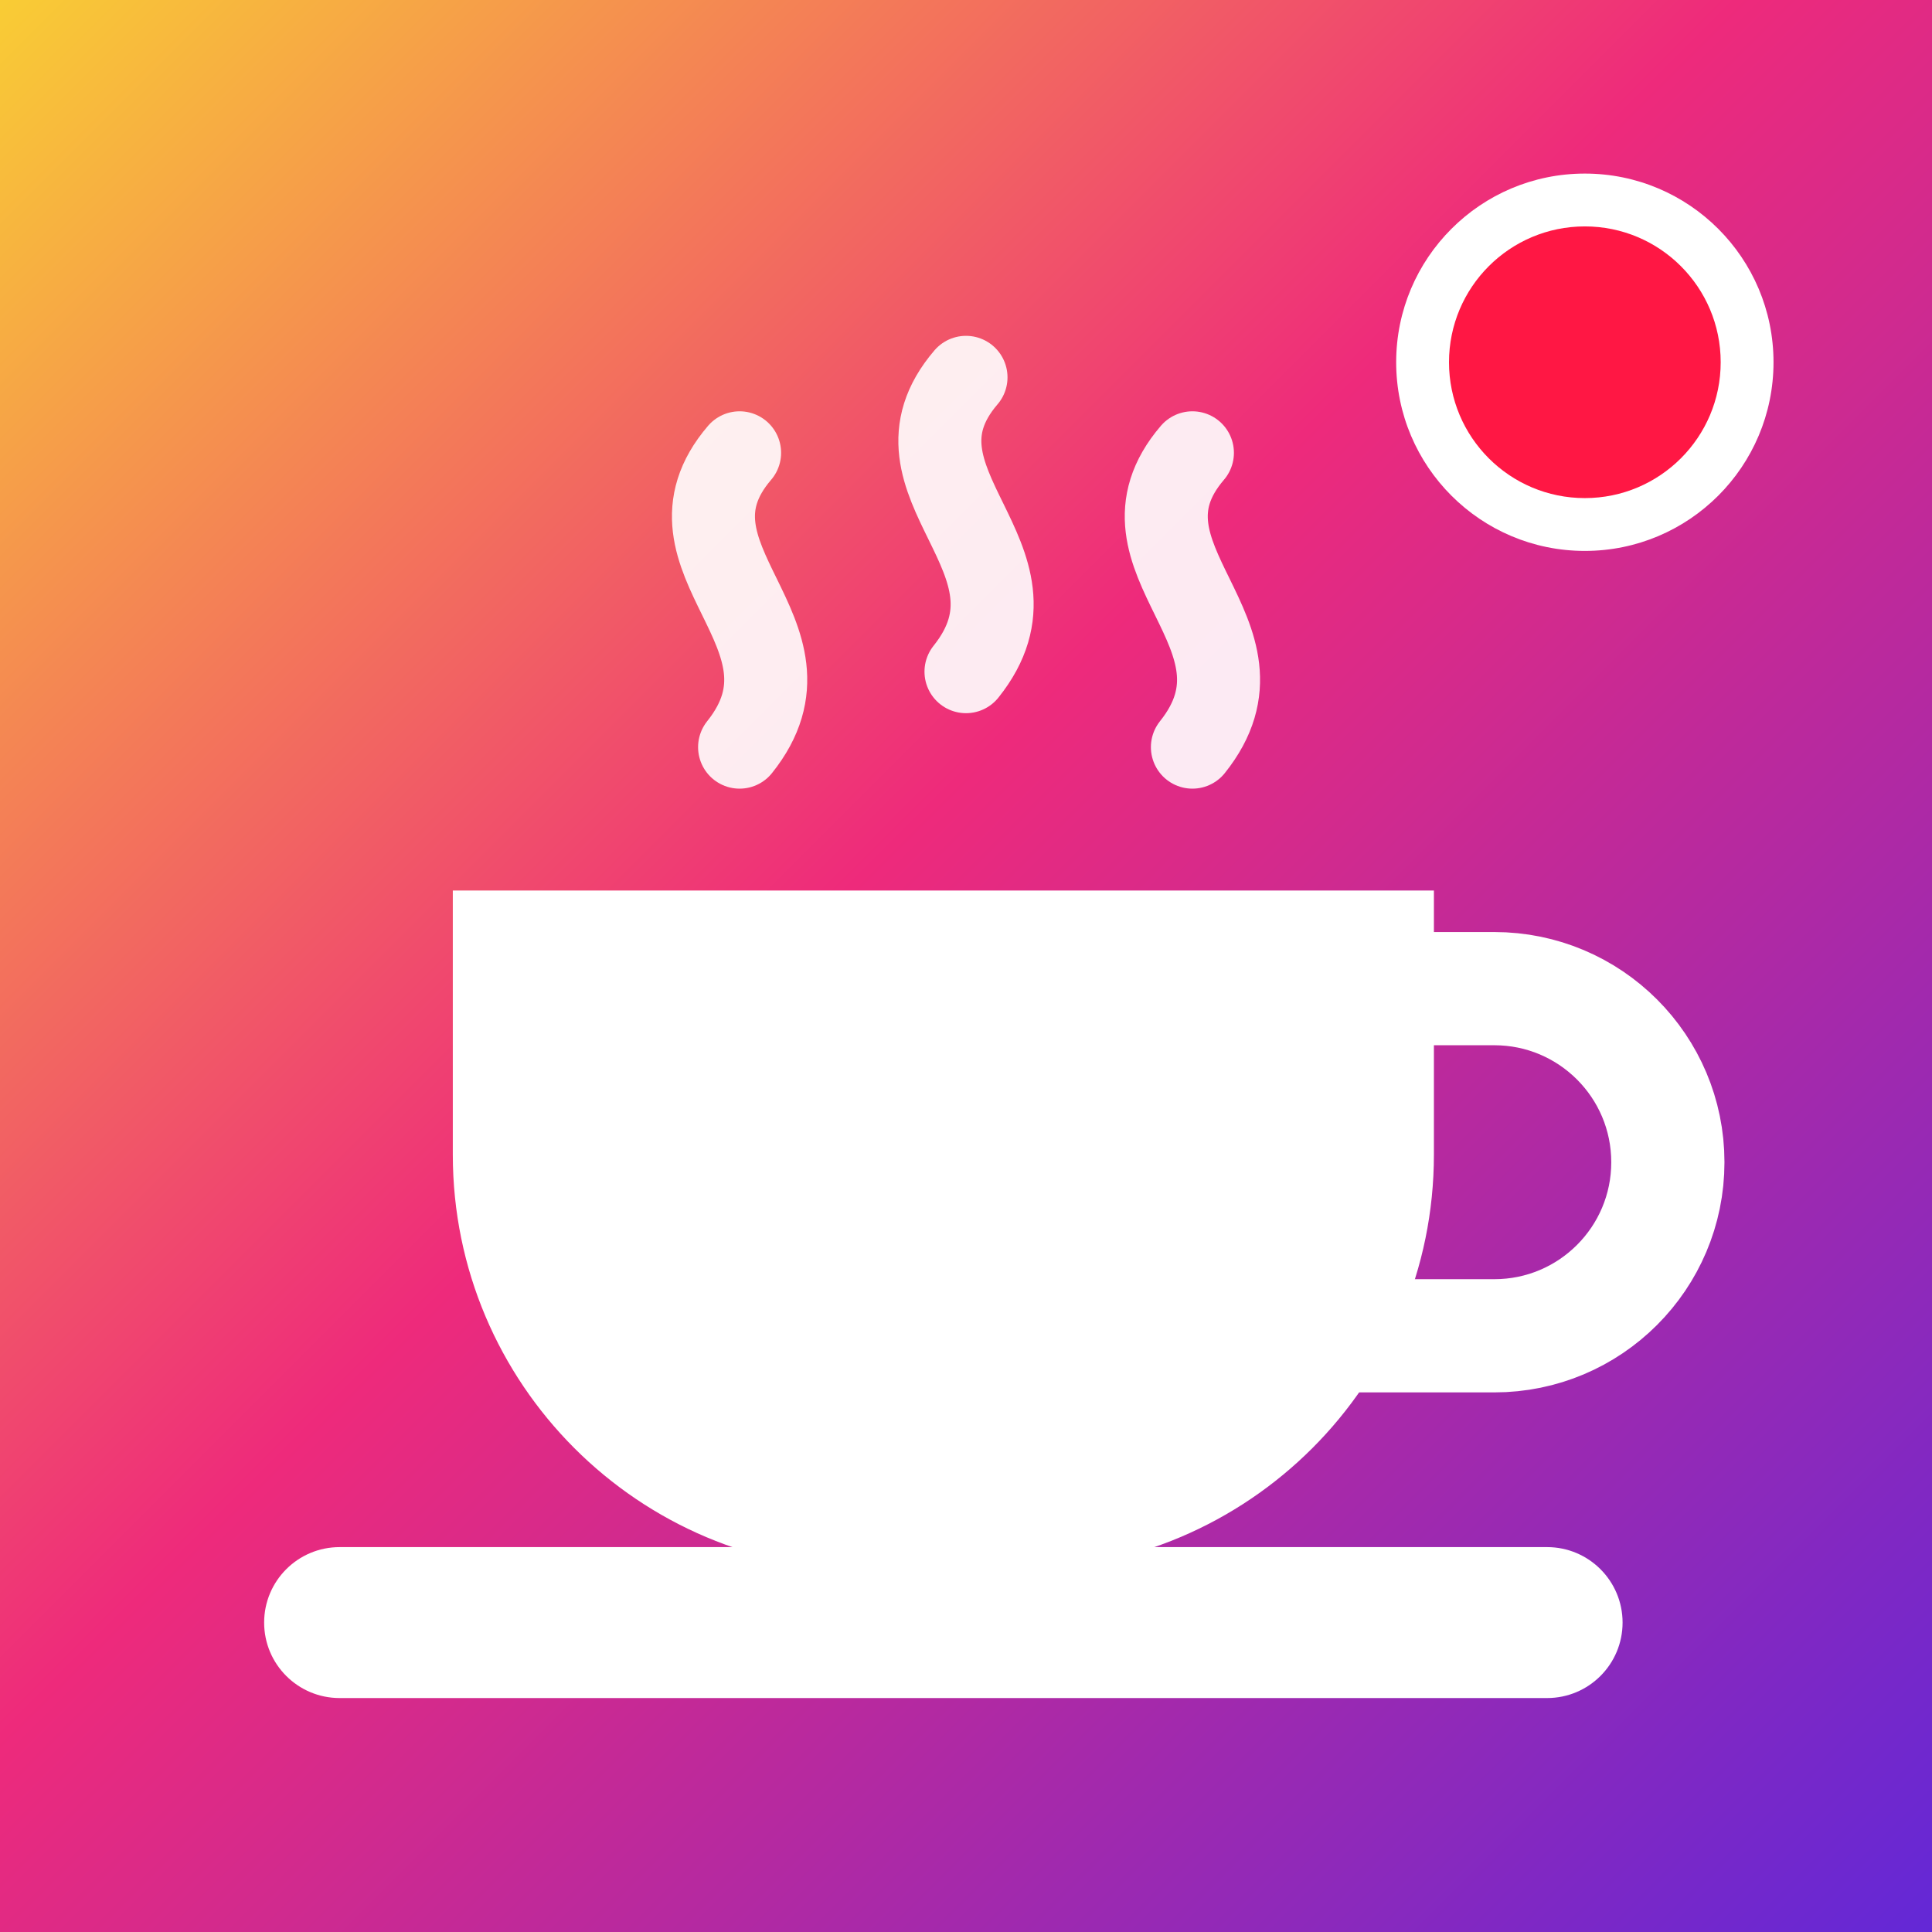
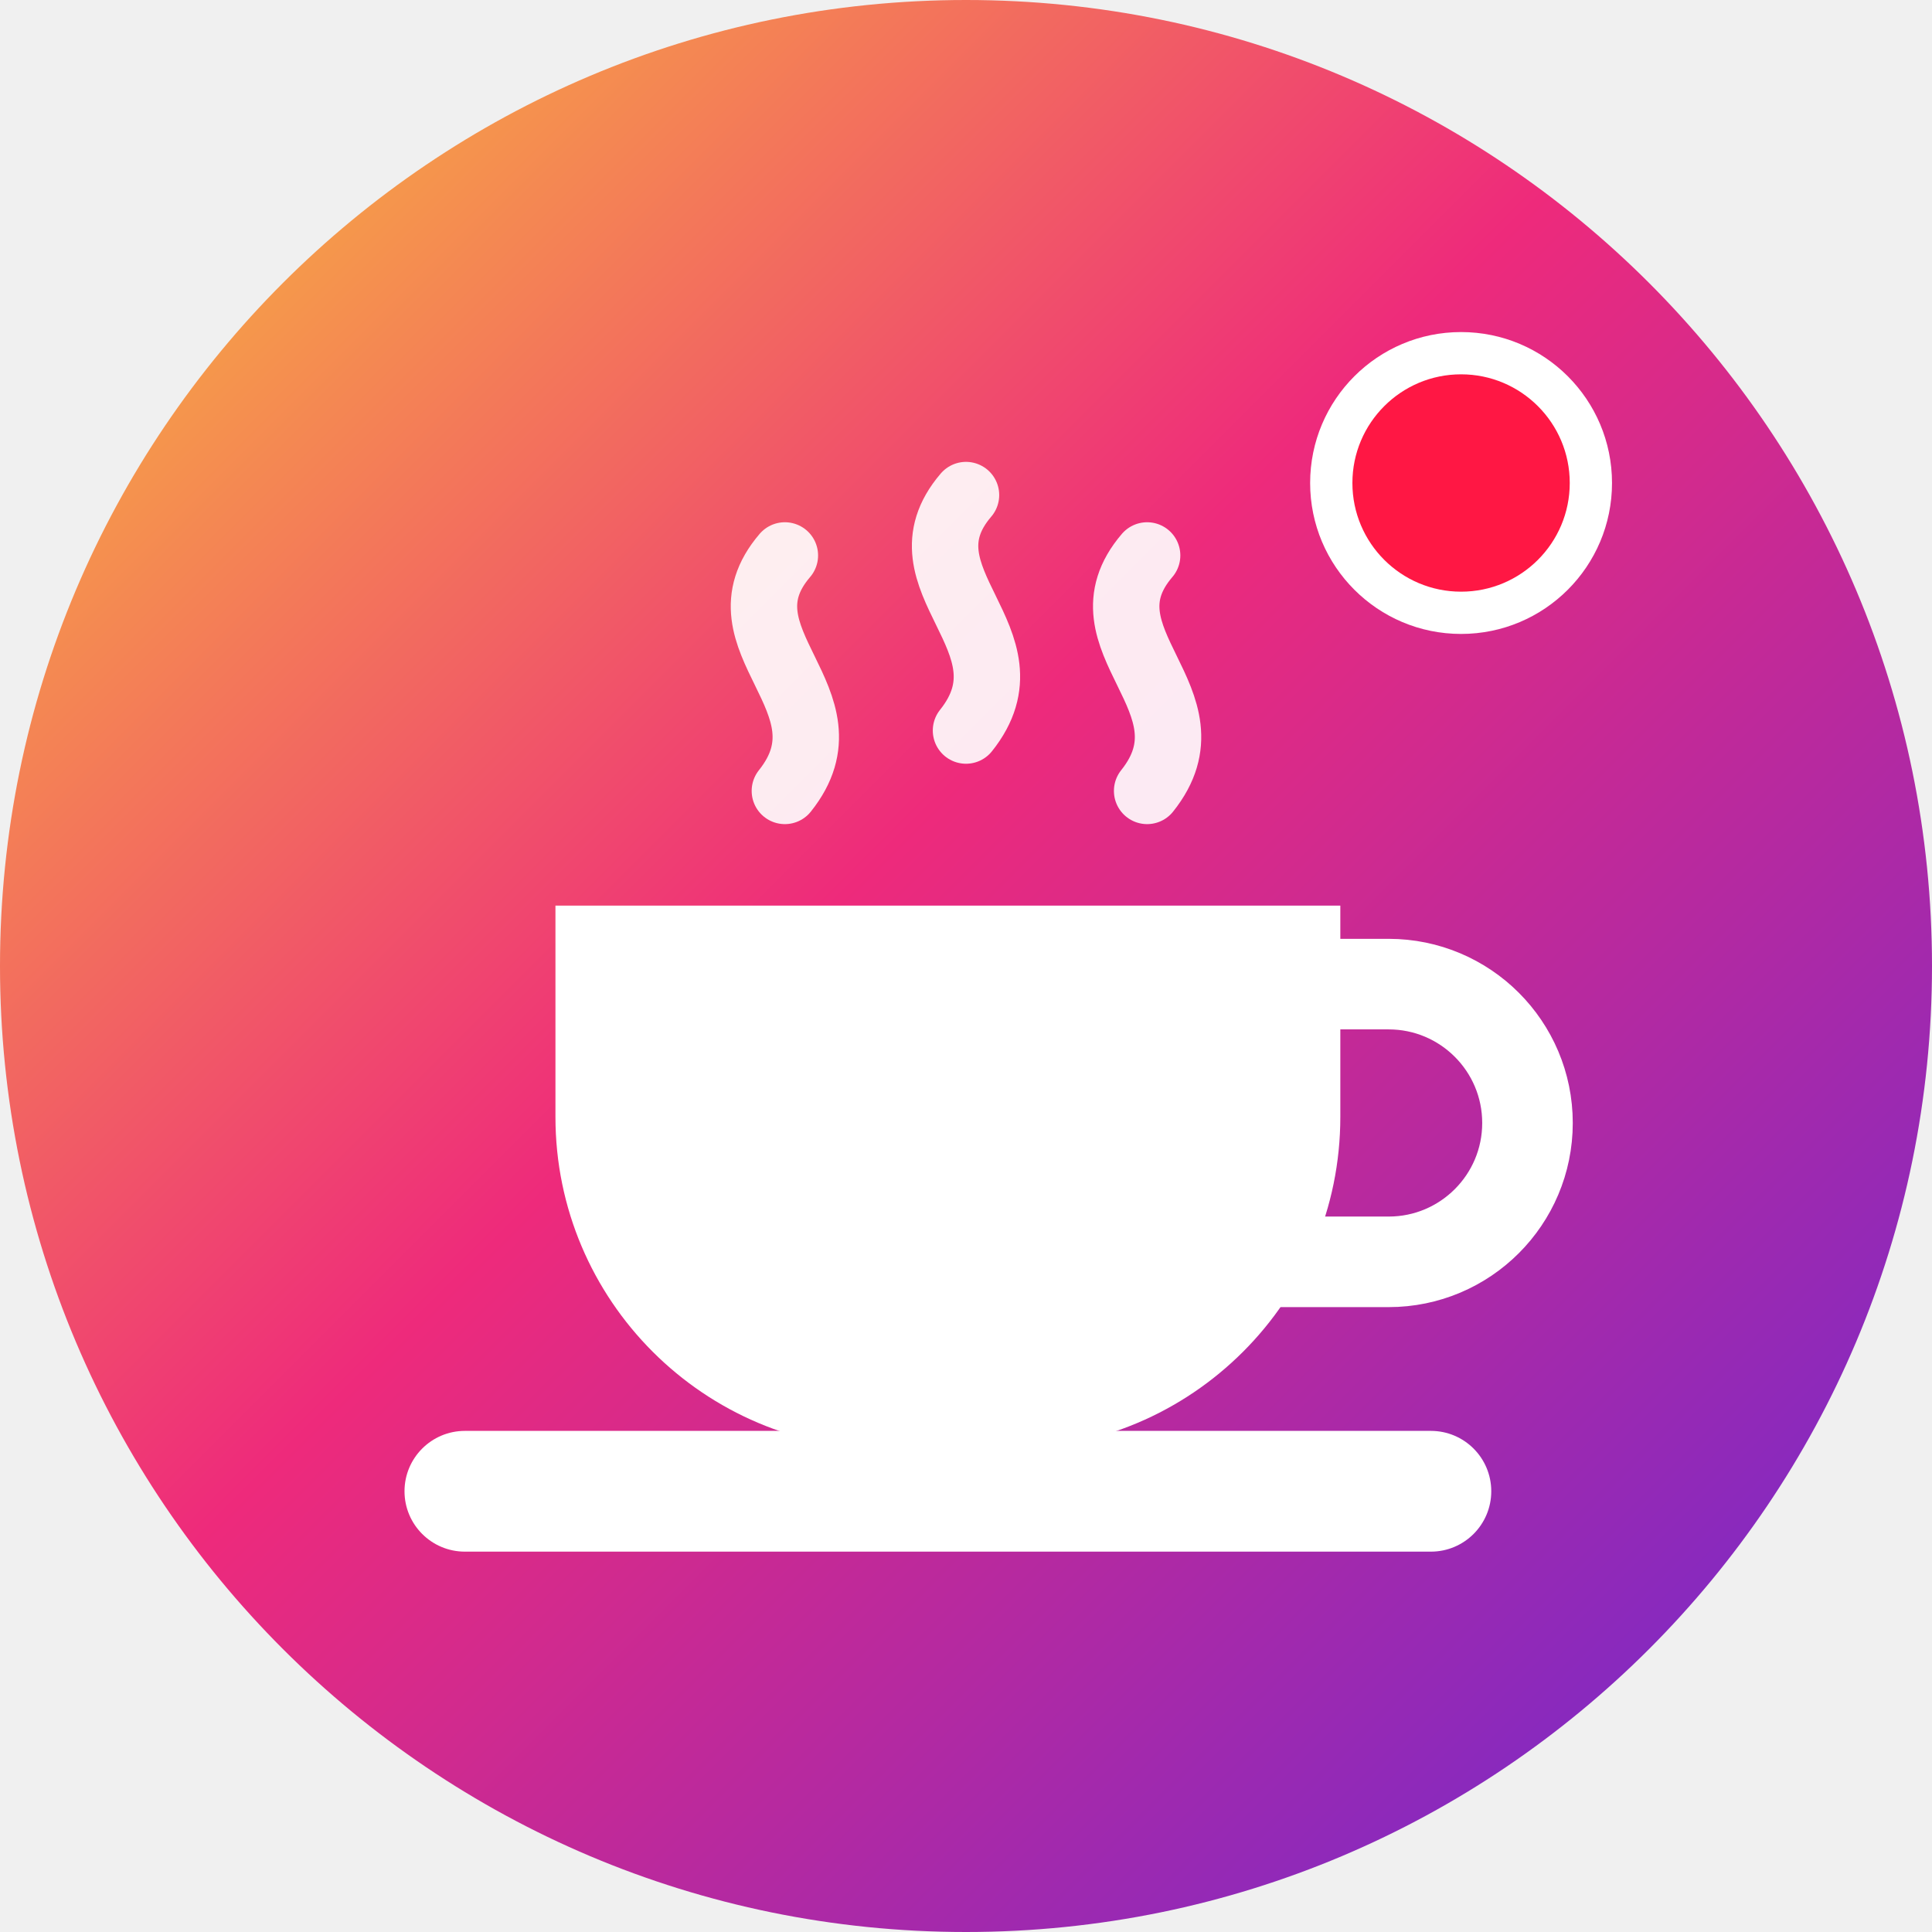
<svg xmlns="http://www.w3.org/2000/svg" viewBox="0 0 512 512">
  <defs>
    <linearGradient id="g" x1="0" y1="0" x2="1" y2="1">
      <stop offset="0" stop-color="#f9ce34" />
      <stop offset="0.45" stop-color="#ee2a7b" />
      <stop offset="1" stop-color="#6228d7" />
    </linearGradient>
  </defs>
-   <rect width="512" height="512" fill="url(#g)" />
-   <g fill="none" stroke="#fff" stroke-width="22" stroke-linecap="round" opacity="0.9">
-     <path d="M196 120c-24 28 24 48 0 78" />
-     <path d="M256 100c-24 28 24 48 0 78" />
-     <path d="M316 120c-24 28 24 48 0 78" />
+   <circle cx="256" cy="256" r="256" fill="url(#g)" />
+   <g transform="translate(256 256) scale(0.8) translate(-256 -256)">
+     <g fill="none" stroke="#fff" stroke-width="22" stroke-linecap="round" opacity="0.9">
+       <path d="M196 120c-24 28 24 48 0 78" />
+       <path d="M256 100c-24 28 24 48 0 78" />
+       <path d="M316 120c-24 28 24 48 0 78" />
+     </g>
+     <path d="M368 262h28a46 46 0 0 1 0 92h-44" fill="none" stroke="#fff" stroke-width="30" stroke-linecap="round" />
+     <path d="M120 236h260v70a110 110 0 0 1-110 110h-40a110 110 0 0 1-110-110z" fill="#fff" />
+     <rect x="70" y="410" width="360" height="40" rx="20" fill="#fff" />
+     <circle cx="420" cy="96" r="50" fill="#fff" />
+     <circle cx="420" cy="96" r="36" fill="#ff1744" />
  </g>
-   <path d="M368 262h28a46 46 0 0 1 0 92h-44" fill="none" stroke="#fff" stroke-width="30" stroke-linecap="round" />
-   <path d="M120 236h260v70a110 110 0 0 1-110 110h-40a110 110 0 0 1-110-110z" fill="#fff" />
-   <rect x="70" y="410" width="360" height="40" rx="20" fill="#fff" />
-   <circle cx="420" cy="96" r="50" fill="#fff" />
-   <circle cx="420" cy="96" r="36" fill="#ff1744" />
</svg>
